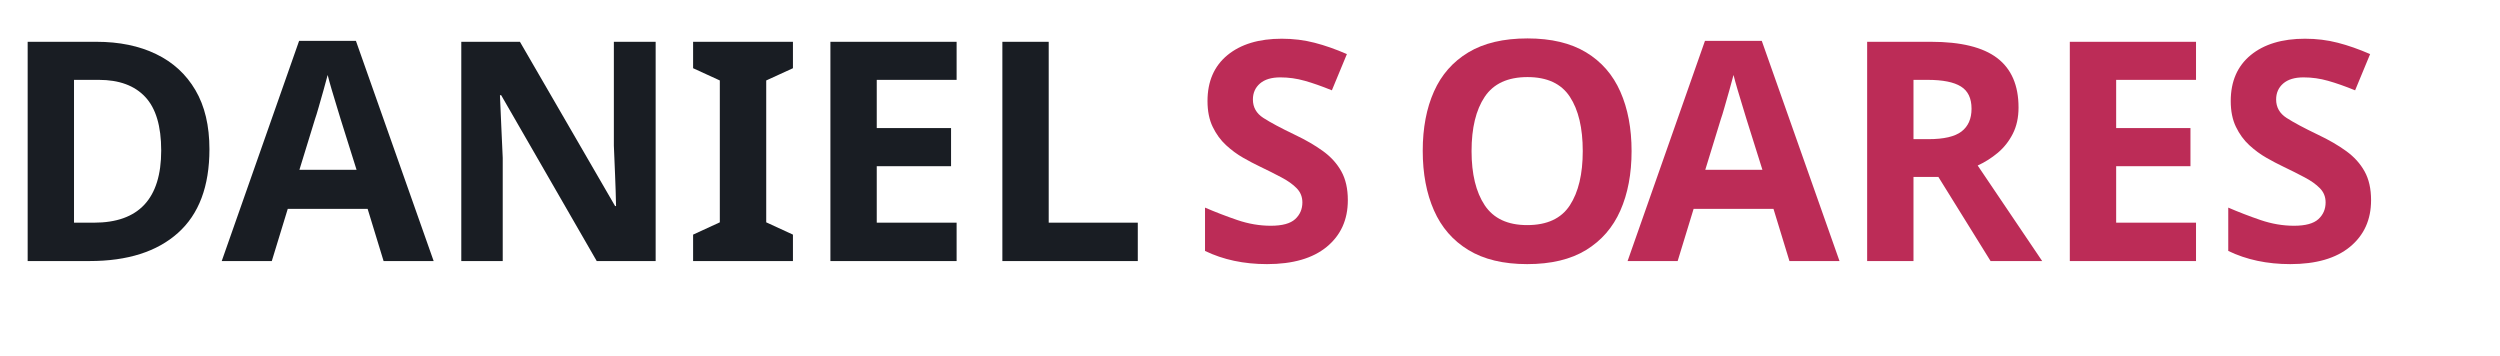
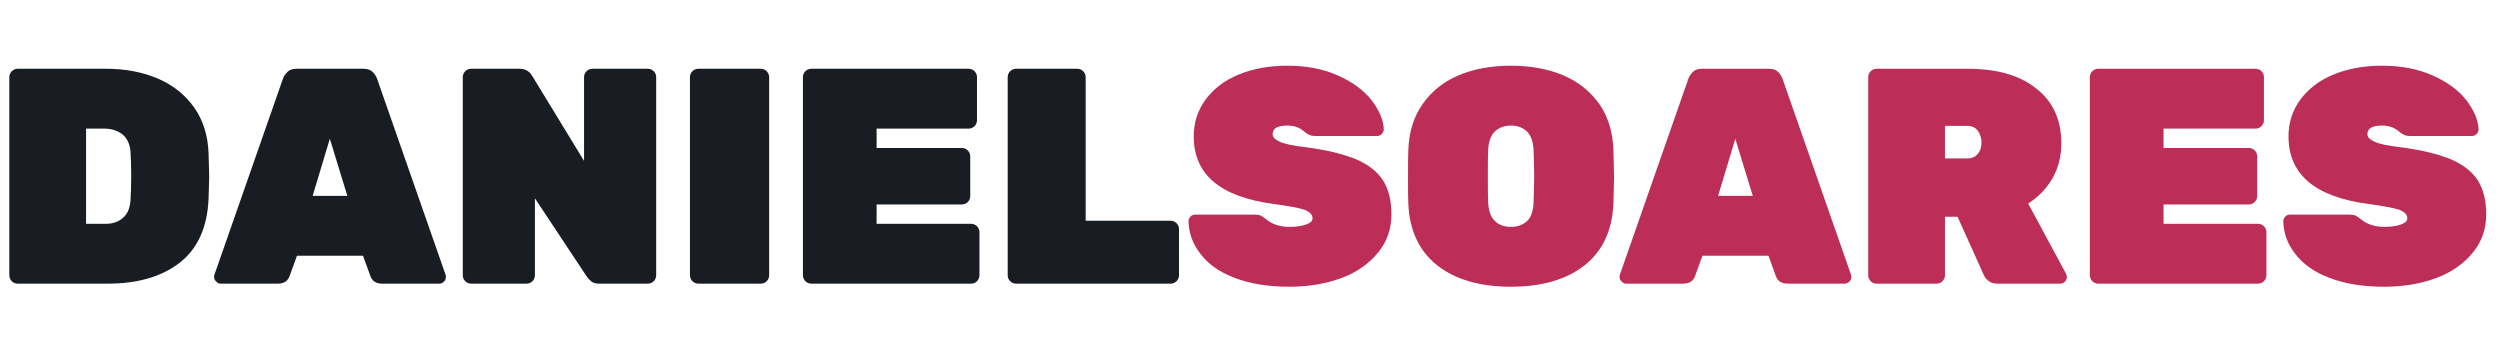
- <svg xmlns="http://www.w3.org/2000/svg" viewBox="0 0 660.81 93.92">
-   <defs>
-     <style>.cls-1{font-size:81.17px;fill:#191d23;font-family:Rubik-Black, Rubik;font-weight:800;}.cls-2{letter-spacing:-0.02em;}.cls-3,.cls-4,.cls-5{fill:#bc2c57;}.cls-3{letter-spacing:0em;}.cls-4{letter-spacing:-0.02em;}.cls-5{letter-spacing:0em;}</style>
-   </defs>
-   <g id="Layer_2" data-name="Layer 2">
-     <g id="Layer_1-2" data-name="Layer 1">
-       <text class="cls-1" transform="translate(0 69)">
-         <tspan class="cls-2">D</tspan>
-         <tspan x="58.61" y="0">ANIEL</tspan>
-         <tspan class="cls-3" x="314.78" y="0">S</tspan>
-         <tspan class="cls-4" x="371.36" y="0">O</tspan>
-         <tspan class="cls-5" x="430.21" y="0">ARES</tspan>
-       </text>
+ <svg xmlns="http://www.w3.org/2000/svg" width="100%" height="100%" viewBox="0 0 661 94" version="1.1" xml:space="preserve" style="fill-rule:evenodd;clip-rule:evenodd;stroke-linejoin:round;stroke-miterlimit:2;">
+   <g id="Layer_2">
+     <g transform="matrix(81.17,0,0,81.17,-2,75)">
+       <path d="M0.082,-0C0.075,-0 0.068,-0.003 0.063,-0.008C0.058,-0.013 0.055,-0.02 0.055,-0.027L0.055,-0.673C0.055,-0.68 0.058,-0.687 0.063,-0.692C0.068,-0.697 0.075,-0.7 0.082,-0.7L0.37,-0.7C0.433,-0.7 0.49,-0.689 0.539,-0.668C0.588,-0.647 0.628,-0.615 0.657,-0.574C0.686,-0.533 0.702,-0.483 0.704,-0.425C0.705,-0.388 0.706,-0.362 0.706,-0.349C0.706,-0.336 0.705,-0.312 0.704,-0.276C0.7,-0.184 0.669,-0.115 0.611,-0.069C0.552,-0.023 0.474,-0 0.375,-0L0.082,-0ZM0.37,-0.195C0.393,-0.195 0.412,-0.202 0.427,-0.216C0.441,-0.229 0.449,-0.249 0.45,-0.276C0.451,-0.295 0.452,-0.32 0.452,-0.351C0.452,-0.382 0.451,-0.407 0.45,-0.425C0.449,-0.452 0.44,-0.472 0.425,-0.485C0.409,-0.498 0.389,-0.505 0.365,-0.505L0.305,-0.505L0.305,-0.195L0.37,-0.195Z" style="fill:rgb(25,29,35);fill-rule:nonzero;" />
+     </g>
+     <g transform="matrix(81.17,0,0,81.17,56.61,75)">
+       <path d="M0.022,-0C0.016,-0 0.011,-0.002 0.007,-0.007C0.002,-0.011 0,-0.016 0,-0.022C0,-0.025 0,-0.027 0.001,-0.029L0.224,-0.667C0.227,-0.676 0.232,-0.683 0.239,-0.69C0.246,-0.697 0.256,-0.7 0.269,-0.7L0.486,-0.7C0.499,-0.7 0.509,-0.697 0.516,-0.69C0.523,-0.683 0.528,-0.676 0.531,-0.667L0.754,-0.029C0.755,-0.027 0.755,-0.025 0.755,-0.022C0.755,-0.016 0.753,-0.011 0.749,-0.007C0.744,-0.002 0.739,-0 0.733,-0L0.548,-0C0.528,-0 0.515,-0.008 0.509,-0.025L0.485,-0.091L0.27,-0.091L0.246,-0.025C0.24,-0.008 0.227,-0 0.207,-0L0.022,-0ZM0.434,-0.286L0.377,-0.472L0.321,-0.286L0.434,-0.286Z" style="fill:rgb(25,29,35);fill-rule:nonzero;" />
+     </g>
+     <g transform="matrix(81.17,0,0,81.17,117.893,75)">
+       <path d="M0.082,-0C0.075,-0 0.068,-0.003 0.063,-0.008C0.058,-0.013 0.055,-0.02 0.055,-0.027L0.055,-0.673C0.055,-0.68 0.058,-0.687 0.063,-0.692C0.068,-0.697 0.075,-0.7 0.082,-0.7L0.24,-0.7C0.259,-0.7 0.272,-0.692 0.281,-0.677L0.45,-0.4L0.45,-0.673C0.45,-0.68 0.453,-0.687 0.458,-0.692C0.463,-0.697 0.47,-0.7 0.477,-0.7L0.658,-0.7C0.665,-0.7 0.672,-0.697 0.677,-0.692C0.682,-0.687 0.685,-0.68 0.685,-0.673L0.685,-0.027C0.685,-0.02 0.682,-0.013 0.677,-0.008C0.672,-0.003 0.665,-0 0.658,-0L0.5,-0C0.489,-0 0.48,-0.002 0.474,-0.007C0.468,-0.012 0.463,-0.017 0.459,-0.023L0.29,-0.278L0.29,-0.027C0.29,-0.02 0.287,-0.013 0.282,-0.008C0.277,-0.003 0.27,-0 0.263,-0L0.082,-0Z" style="fill:rgb(25,29,35);fill-rule:nonzero;" />
+     </g>
+     <g transform="matrix(81.17,0,0,81.17,177.959,75)">
+       <path d="M0.082,-0C0.075,-0 0.068,-0.003 0.063,-0.008C0.058,-0.013 0.055,-0.02 0.055,-0.027L0.055,-0.673C0.055,-0.68 0.058,-0.687 0.063,-0.692C0.068,-0.697 0.075,-0.7 0.082,-0.7L0.286,-0.7C0.293,-0.7 0.3,-0.697 0.305,-0.692C0.31,-0.687 0.313,-0.68 0.313,-0.673L0.313,-0.027C0.313,-0.02 0.31,-0.013 0.305,-0.008C0.3,-0.003 0.293,-0 0.286,-0L0.082,-0Z" style="fill:rgb(25,29,35);fill-rule:nonzero;" />
+     </g>
+     <g transform="matrix(81.17,0,0,81.17,207.83,75)">
+       <path d="M0.082,-0C0.075,-0 0.068,-0.003 0.063,-0.008C0.058,-0.013 0.055,-0.02 0.055,-0.027L0.055,-0.673C0.055,-0.68 0.058,-0.687 0.063,-0.692C0.068,-0.697 0.075,-0.7 0.082,-0.7L0.595,-0.7C0.602,-0.7 0.609,-0.697 0.614,-0.692C0.619,-0.687 0.622,-0.68 0.622,-0.673L0.622,-0.532C0.622,-0.525 0.619,-0.518 0.614,-0.513C0.609,-0.508 0.602,-0.505 0.595,-0.505L0.295,-0.505L0.295,-0.442L0.573,-0.442C0.58,-0.442 0.587,-0.439 0.592,-0.434C0.597,-0.429 0.6,-0.422 0.6,-0.415L0.6,-0.285C0.6,-0.278 0.597,-0.271 0.592,-0.266C0.587,-0.261 0.58,-0.258 0.573,-0.258L0.295,-0.258L0.295,-0.195L0.603,-0.195C0.61,-0.195 0.617,-0.192 0.622,-0.187C0.627,-0.182 0.63,-0.175 0.63,-0.168L0.63,-0.027C0.63,-0.02 0.627,-0.013 0.622,-0.008C0.617,-0.003 0.61,-0 0.603,-0L0.082,-0Z" style="fill:rgb(25,29,35);fill-rule:nonzero;" />
+     </g>
+     <g transform="matrix(81.17,0,0,81.17,261.97,75)">
+       <path d="M0.082,-0C0.075,-0 0.068,-0.003 0.063,-0.008C0.058,-0.013 0.055,-0.02 0.055,-0.027L0.055,-0.673C0.055,-0.68 0.058,-0.687 0.063,-0.692C0.068,-0.697 0.075,-0.7 0.082,-0.7L0.282,-0.7C0.289,-0.7 0.296,-0.697 0.301,-0.692C0.306,-0.687 0.309,-0.68 0.309,-0.673L0.309,-0.205L0.586,-0.205C0.593,-0.205 0.6,-0.202 0.605,-0.197C0.61,-0.192 0.613,-0.185 0.613,-0.178L0.613,-0.027C0.613,-0.02 0.61,-0.013 0.605,-0.008C0.6,-0.003 0.593,-0 0.586,-0L0.082,-0Z" style="fill:rgb(25,29,35);fill-rule:nonzero;" />
+     </g>
+     <g transform="matrix(81.17,0,0,81.17,312.78,75)">
+       <path d="M0.347,0.01C0.276,0.01 0.217,0 0.168,-0.019C0.118,-0.038 0.082,-0.064 0.057,-0.097C0.032,-0.129 0.019,-0.164 0.018,-0.203C0.018,-0.209 0.02,-0.214 0.025,-0.219C0.029,-0.223 0.034,-0.225 0.04,-0.225L0.23,-0.225C0.239,-0.225 0.247,-0.224 0.253,-0.222C0.258,-0.219 0.265,-0.215 0.273,-0.208C0.292,-0.193 0.317,-0.185 0.347,-0.185C0.37,-0.185 0.388,-0.188 0.402,-0.193C0.415,-0.198 0.422,-0.204 0.422,-0.213C0.422,-0.225 0.413,-0.234 0.395,-0.241C0.377,-0.247 0.343,-0.253 0.293,-0.26C0.121,-0.283 0.035,-0.356 0.035,-0.48C0.035,-0.525 0.048,-0.565 0.074,-0.6C0.099,-0.634 0.135,-0.662 0.181,-0.681C0.227,-0.7 0.28,-0.71 0.34,-0.71C0.403,-0.71 0.458,-0.699 0.505,-0.678C0.552,-0.657 0.589,-0.63 0.614,-0.598C0.639,-0.565 0.653,-0.534 0.654,-0.503C0.654,-0.497 0.652,-0.492 0.648,-0.488C0.643,-0.483 0.638,-0.481 0.633,-0.481L0.433,-0.481C0.424,-0.481 0.416,-0.482 0.411,-0.485C0.406,-0.487 0.4,-0.491 0.393,-0.497C0.379,-0.509 0.361,-0.515 0.34,-0.515C0.308,-0.515 0.292,-0.506 0.292,-0.487C0.292,-0.477 0.3,-0.469 0.316,-0.462C0.331,-0.455 0.36,-0.449 0.403,-0.444C0.47,-0.435 0.523,-0.422 0.564,-0.405C0.604,-0.388 0.633,-0.365 0.652,-0.336C0.67,-0.307 0.679,-0.27 0.679,-0.226C0.679,-0.179 0.665,-0.137 0.636,-0.102C0.607,-0.066 0.568,-0.038 0.518,-0.019C0.467,0 0.41,0.01 0.347,0.01Z" style="fill:rgb(188,45,87);fill-rule:nonzero;" />
+     </g>
+     <g transform="matrix(81.17,0,0,81.17,369.36,75)">
+       <path d="M0.371,0.01C0.271,0.01 0.191,-0.013 0.132,-0.059C0.073,-0.105 0.041,-0.172 0.037,-0.26C0.036,-0.278 0.036,-0.307 0.036,-0.347C0.036,-0.388 0.036,-0.417 0.037,-0.436C0.039,-0.493 0.054,-0.543 0.083,-0.584C0.111,-0.625 0.15,-0.657 0.199,-0.678C0.248,-0.699 0.306,-0.71 0.371,-0.71C0.436,-0.71 0.494,-0.699 0.543,-0.678C0.592,-0.657 0.631,-0.625 0.66,-0.584C0.688,-0.543 0.703,-0.493 0.705,-0.436C0.706,-0.399 0.707,-0.369 0.707,-0.347C0.707,-0.325 0.706,-0.296 0.705,-0.26C0.701,-0.172 0.669,-0.105 0.61,-0.059C0.551,-0.013 0.471,0.01 0.371,0.01ZM0.371,-0.185C0.394,-0.185 0.411,-0.192 0.425,-0.205C0.438,-0.218 0.444,-0.239 0.445,-0.266C0.446,-0.305 0.447,-0.333 0.447,-0.351C0.447,-0.37 0.446,-0.398 0.445,-0.434C0.444,-0.461 0.437,-0.482 0.424,-0.495C0.411,-0.508 0.393,-0.515 0.371,-0.515C0.349,-0.515 0.331,-0.508 0.318,-0.495C0.305,-0.482 0.298,-0.461 0.297,-0.434C0.296,-0.416 0.296,-0.388 0.296,-0.351C0.296,-0.314 0.296,-0.285 0.297,-0.266C0.298,-0.239 0.305,-0.218 0.318,-0.205C0.331,-0.192 0.348,-0.185 0.371,-0.185Z" style="fill:rgb(188,45,87);fill-rule:nonzero;" />
+     </g>
+     <g transform="matrix(81.17,0,0,81.17,428.21,75)">
+       <path d="M0.022,-0C0.016,-0 0.011,-0.002 0.007,-0.007C0.002,-0.011 0,-0.016 0,-0.022C0,-0.025 0,-0.027 0.001,-0.029L0.224,-0.667C0.227,-0.676 0.232,-0.683 0.239,-0.69C0.246,-0.697 0.256,-0.7 0.269,-0.7L0.486,-0.7C0.499,-0.7 0.509,-0.697 0.516,-0.69C0.523,-0.683 0.528,-0.676 0.531,-0.667L0.754,-0.029C0.755,-0.027 0.755,-0.025 0.755,-0.022C0.755,-0.016 0.753,-0.011 0.749,-0.007C0.744,-0.002 0.739,-0 0.733,-0L0.548,-0C0.528,-0 0.515,-0.008 0.509,-0.025L0.485,-0.091L0.27,-0.091L0.246,-0.025C0.24,-0.008 0.227,-0 0.207,-0L0.022,-0ZM0.434,-0.286L0.377,-0.472L0.321,-0.286L0.434,-0.286Z" style="fill:rgb(188,45,87);fill-rule:nonzero;" />
+     </g>
+     <g transform="matrix(81.17,0,0,81.17,489.493,75)">
+       <path d="M0.082,-0C0.075,-0 0.068,-0.003 0.063,-0.008C0.058,-0.013 0.055,-0.02 0.055,-0.027L0.055,-0.673C0.055,-0.68 0.058,-0.687 0.063,-0.692C0.068,-0.697 0.075,-0.7 0.082,-0.7L0.378,-0.7C0.474,-0.7 0.549,-0.679 0.603,-0.635C0.657,-0.593 0.684,-0.533 0.684,-0.457C0.684,-0.414 0.674,-0.376 0.655,-0.343C0.636,-0.31 0.609,-0.282 0.576,-0.261L0.699,-0.033C0.701,-0.029 0.702,-0.025 0.702,-0.022C0.702,-0.016 0.7,-0.011 0.696,-0.007C0.691,-0.002 0.686,-0 0.68,-0L0.475,-0C0.463,-0 0.454,-0.003 0.447,-0.009C0.44,-0.014 0.435,-0.02 0.432,-0.027L0.346,-0.218L0.305,-0.218L0.305,-0.027C0.305,-0.02 0.302,-0.013 0.297,-0.008C0.292,-0.003 0.285,-0 0.278,-0L0.082,-0ZM0.378,-0.408C0.393,-0.408 0.404,-0.413 0.412,-0.423C0.42,-0.432 0.424,-0.444 0.424,-0.459C0.424,-0.474 0.42,-0.487 0.412,-0.498C0.405,-0.508 0.393,-0.514 0.378,-0.514L0.305,-0.514L0.305,-0.408L0.378,-0.408Z" style="fill:rgb(188,45,87);fill-rule:nonzero;" />
+     </g>
+     <g transform="matrix(81.17,0,0,81.17,548.098,75)">
+       <path d="M0.082,-0C0.075,-0 0.068,-0.003 0.063,-0.008C0.058,-0.013 0.055,-0.02 0.055,-0.027L0.055,-0.673C0.055,-0.68 0.058,-0.687 0.063,-0.692C0.068,-0.697 0.075,-0.7 0.082,-0.7L0.595,-0.7C0.602,-0.7 0.609,-0.697 0.614,-0.692C0.619,-0.687 0.622,-0.68 0.622,-0.673L0.622,-0.532C0.622,-0.525 0.619,-0.518 0.614,-0.513C0.609,-0.508 0.602,-0.505 0.595,-0.505L0.295,-0.505L0.295,-0.442L0.573,-0.442C0.58,-0.442 0.587,-0.439 0.592,-0.434C0.597,-0.429 0.6,-0.422 0.6,-0.415L0.6,-0.285C0.6,-0.278 0.597,-0.271 0.592,-0.266C0.587,-0.261 0.58,-0.258 0.573,-0.258L0.295,-0.258L0.295,-0.195L0.603,-0.195C0.61,-0.195 0.617,-0.192 0.622,-0.187C0.627,-0.182 0.63,-0.175 0.63,-0.168L0.63,-0.027C0.63,-0.02 0.627,-0.013 0.622,-0.008C0.617,-0.003 0.61,-0 0.603,-0L0.082,-0Z" style="fill:rgb(188,45,87);fill-rule:nonzero;" />
+     </g>
+     <g transform="matrix(81.17,0,0,81.17,602.238,75)">
+       <path d="M0.347,0.01C0.276,0.01 0.217,0 0.168,-0.019C0.118,-0.038 0.082,-0.064 0.057,-0.097C0.032,-0.129 0.019,-0.164 0.018,-0.203C0.018,-0.209 0.02,-0.214 0.025,-0.219C0.029,-0.223 0.034,-0.225 0.04,-0.225L0.23,-0.225C0.239,-0.225 0.247,-0.224 0.253,-0.222C0.258,-0.219 0.265,-0.215 0.273,-0.208C0.292,-0.193 0.317,-0.185 0.347,-0.185C0.37,-0.185 0.388,-0.188 0.402,-0.193C0.415,-0.198 0.422,-0.204 0.422,-0.213C0.422,-0.225 0.413,-0.234 0.395,-0.241C0.377,-0.247 0.343,-0.253 0.293,-0.26C0.121,-0.283 0.035,-0.356 0.035,-0.48C0.035,-0.525 0.048,-0.565 0.074,-0.6C0.099,-0.634 0.135,-0.662 0.181,-0.681C0.227,-0.7 0.28,-0.71 0.34,-0.71C0.403,-0.71 0.458,-0.699 0.505,-0.678C0.552,-0.657 0.589,-0.63 0.614,-0.598C0.639,-0.565 0.653,-0.534 0.654,-0.503C0.654,-0.497 0.652,-0.492 0.648,-0.488C0.643,-0.483 0.638,-0.481 0.633,-0.481L0.433,-0.481C0.424,-0.481 0.416,-0.482 0.411,-0.485C0.406,-0.487 0.4,-0.491 0.393,-0.497C0.379,-0.509 0.361,-0.515 0.34,-0.515C0.308,-0.515 0.292,-0.506 0.292,-0.487C0.292,-0.477 0.3,-0.469 0.316,-0.462C0.331,-0.455 0.36,-0.449 0.403,-0.444C0.47,-0.435 0.523,-0.422 0.564,-0.405C0.604,-0.388 0.633,-0.365 0.652,-0.336C0.67,-0.307 0.679,-0.27 0.679,-0.226C0.679,-0.179 0.665,-0.137 0.636,-0.102C0.607,-0.066 0.568,-0.038 0.518,-0.019C0.467,0 0.41,0.01 0.347,0.01Z" style="fill:rgb(188,45,87);fill-rule:nonzero;" />
    </g>
  </g>
</svg>
